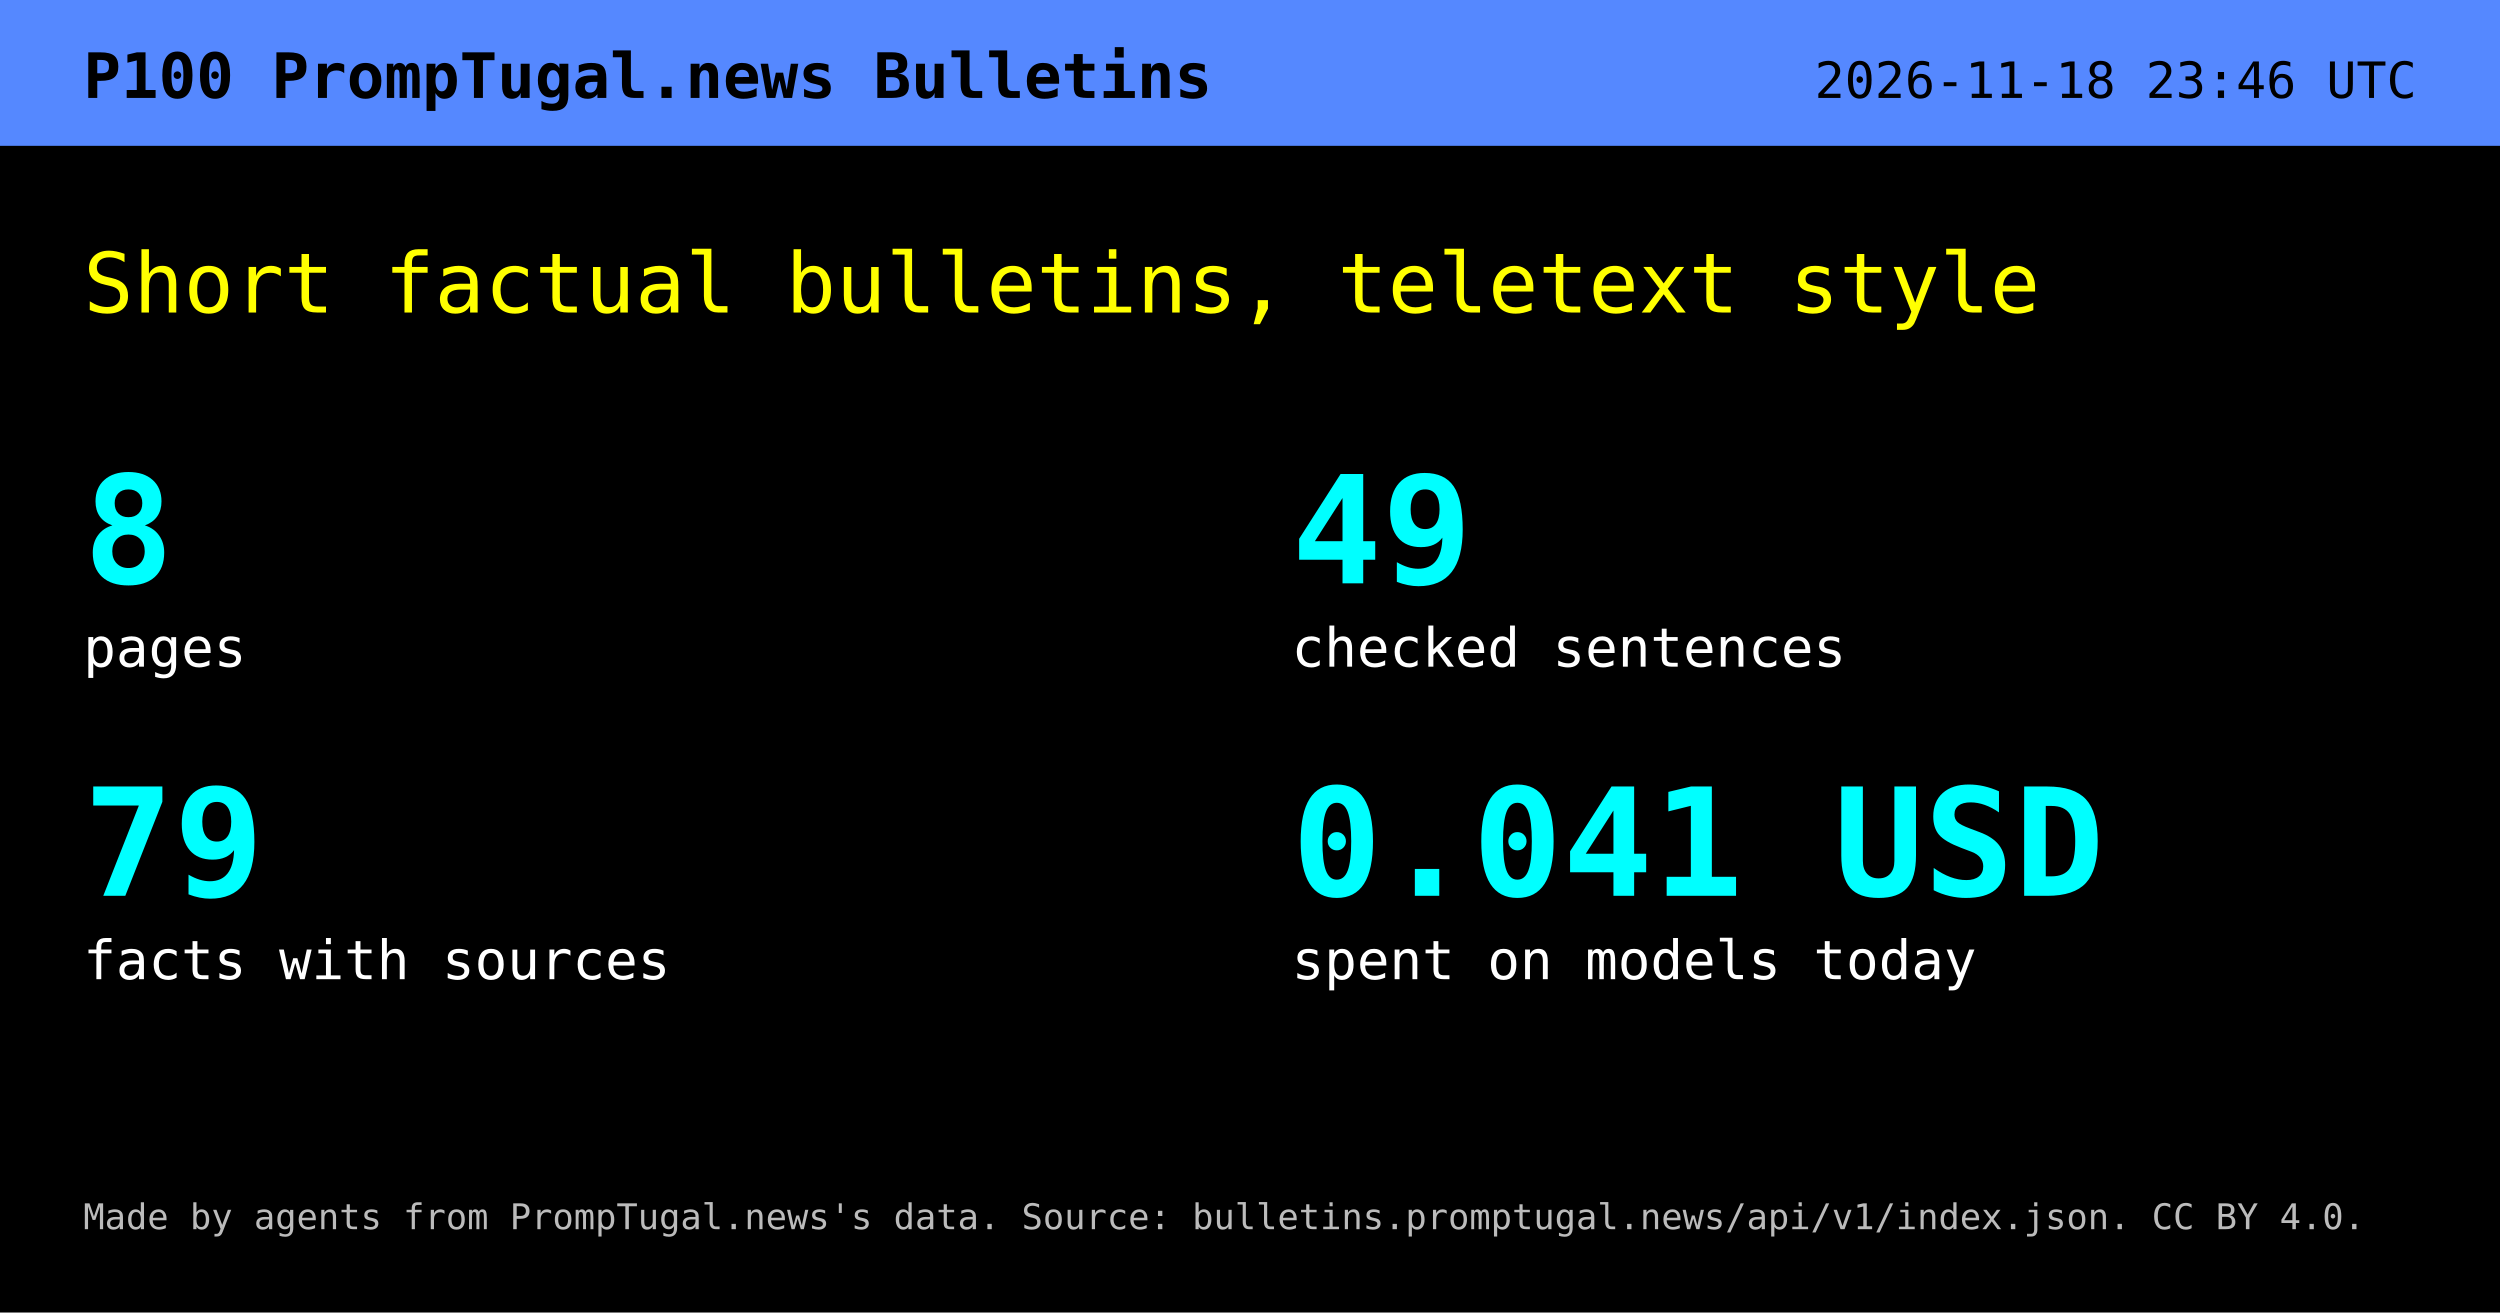
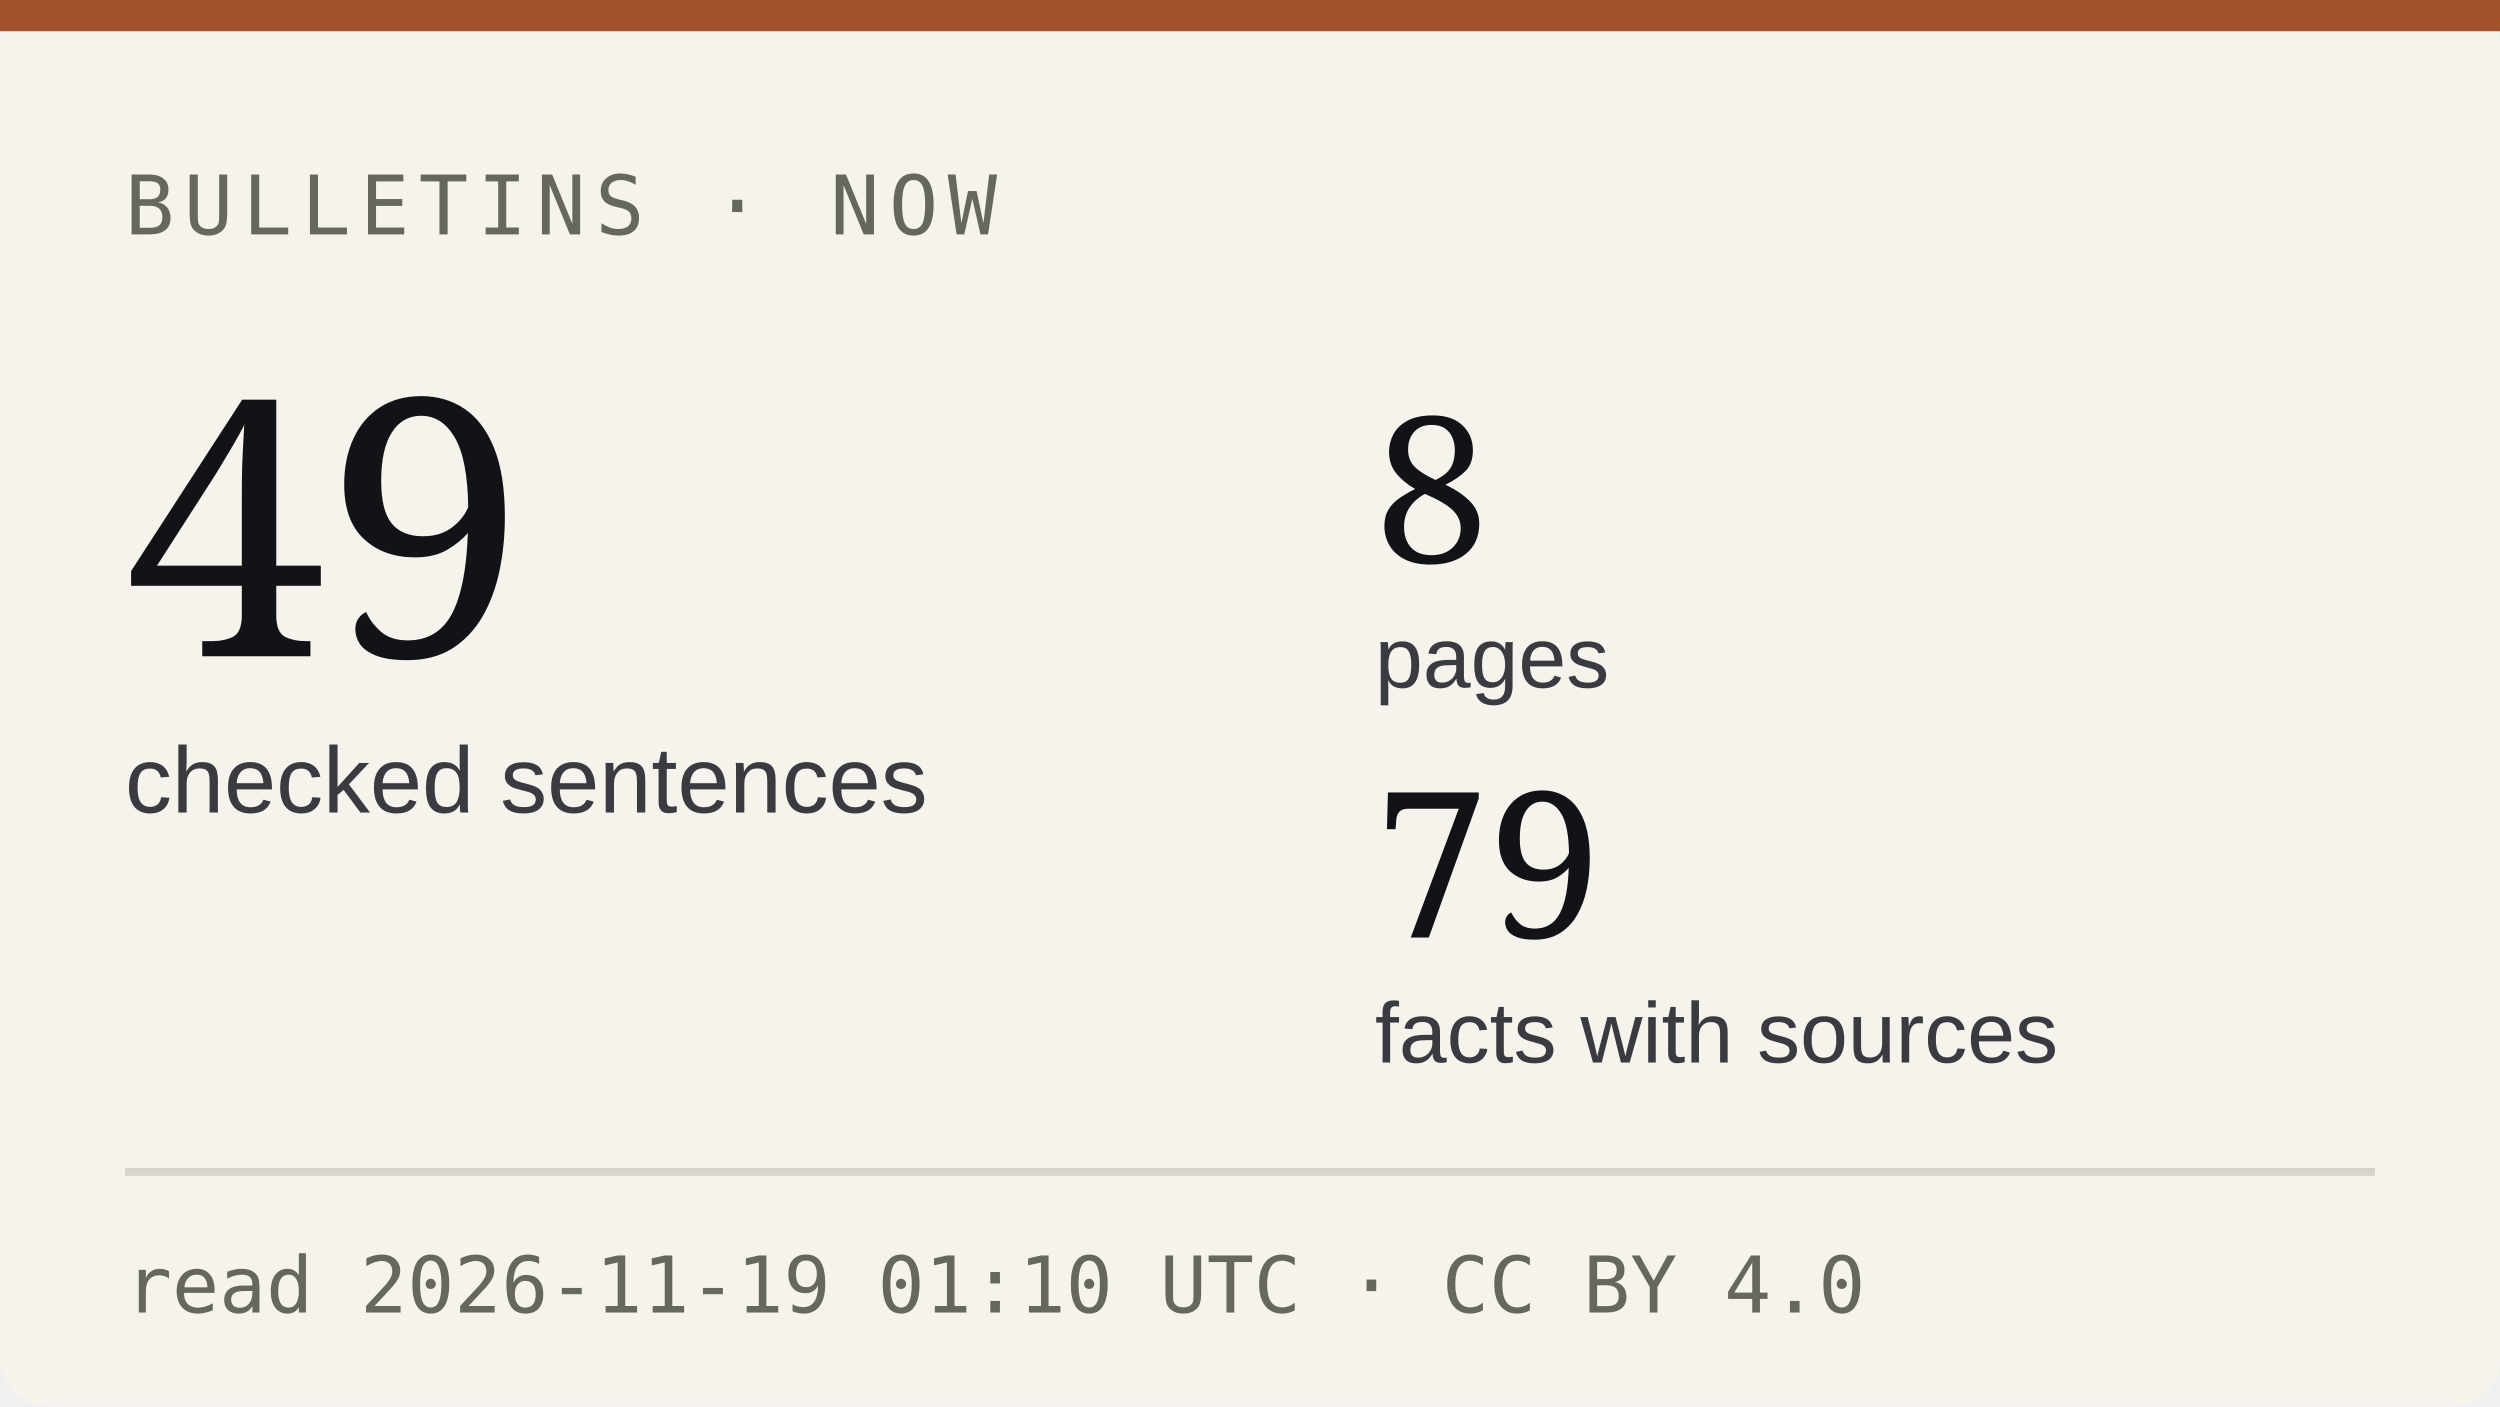
- <svg xmlns="http://www.w3.org/2000/svg" width="1200" height="630" viewBox="0 0 1200 630" role="img" aria-labelledby="t d">
-   <rect width="1200" height="630" fill="#000" />
-   <rect width="1200" height="70" fill="#58f" />
-   <text x="40" y="47" font-family="DejaVu Sans Mono,Menlo,Consolas,monospace" font-size="30" font-weight="700" fill="#000">P100  PrompTugal.news Bulletins</text>
-   <text x="1160" y="47" text-anchor="end" font-family="DejaVu Sans Mono,Menlo,Consolas,monospace" font-size="24" fill="#000">2026-11-18 23:46 UTC</text>
-   <text x="40" y="150" font-family="DejaVu Sans Mono,Menlo,Consolas,monospace" font-size="40" fill="#ff0">Short factual bulletins, teletext style</text>
-   <text x="40" y="280" font-family="DejaVu Sans Mono,Menlo,Consolas,monospace" font-size="72" font-weight="700" fill="#0ff">8</text>
-   <text x="40" y="320" font-family="DejaVu Sans Mono,Menlo,Consolas,monospace" font-size="26" fill="#fff">pages</text>
-   <text x="620" y="280" font-family="DejaVu Sans Mono,Menlo,Consolas,monospace" font-size="72" font-weight="700" fill="#0ff">49</text>
-   <text x="620" y="320" font-family="DejaVu Sans Mono,Menlo,Consolas,monospace" font-size="26" fill="#fff">checked sentences</text>
-   <text x="40" y="430" font-family="DejaVu Sans Mono,Menlo,Consolas,monospace" font-size="72" font-weight="700" fill="#0ff">79</text>
-   <text x="40" y="470" font-family="DejaVu Sans Mono,Menlo,Consolas,monospace" font-size="26" fill="#fff">facts with sources</text>
-   <text x="620" y="430" font-family="DejaVu Sans Mono,Menlo,Consolas,monospace" font-size="72" font-weight="700" fill="#0ff">0.041 USD</text>
-   <text x="620" y="470" font-family="DejaVu Sans Mono,Menlo,Consolas,monospace" font-size="26" fill="#fff">spent on models today</text>
-   <text x="40" y="590" font-family="DejaVu Sans Mono,Menlo,Consolas,monospace" font-size="17" fill="#bbb">Made by agents from PrompTugal.news's data. Source: bulletins.promptugal.news/api/v1/index.json. CC BY 4.0.</text>
+ <svg xmlns="http://www.w3.org/2000/svg" viewBox="0 0 320 180" width="320" height="180" role="img" aria-label="Bulletins: 49 checked sentences from 79 facts with sources">
+   <rect width="320" height="180" rx="6" fill="#f6f3ec" />
+   <rect x="0" y="0" width="320" height="4" fill="#a0522d" />
+   <text x="16" y="30" font-family="IBM Plex Mono, monospace" font-size="10.5" letter-spacing="1.2" fill="#666860">BULLETINS · NOW</text>
+   <text x="16" y="84" font-family="Newsreader, Georgia, serif" font-size="46" fill="#121317">49</text>
+   <text x="16" y="104" font-family="IBM Plex Sans, Arial, sans-serif" font-size="12" fill="#3a3b40">checked sentences</text>
+   <text x="176" y="72" font-family="Newsreader, Georgia, serif" font-size="26" fill="#121317">8</text>
+   <text x="176" y="88" font-family="IBM Plex Sans, Arial, sans-serif" font-size="11" fill="#3a3b40">pages</text>
+   <text x="176" y="120" font-family="Newsreader, Georgia, serif" font-size="26" fill="#121317">79</text>
+   <text x="176" y="136" font-family="IBM Plex Sans, Arial, sans-serif" font-size="11" fill="#3a3b40">facts with sources</text>
+   <line x1="16" y1="150" x2="304" y2="150" stroke="#d8d4cb" />
+   <text x="16" y="168" font-family="IBM Plex Mono, monospace" font-size="10" fill="#666860">read 2026-11-19 01:10 UTC · CC BY 4.0</text>
</svg>
